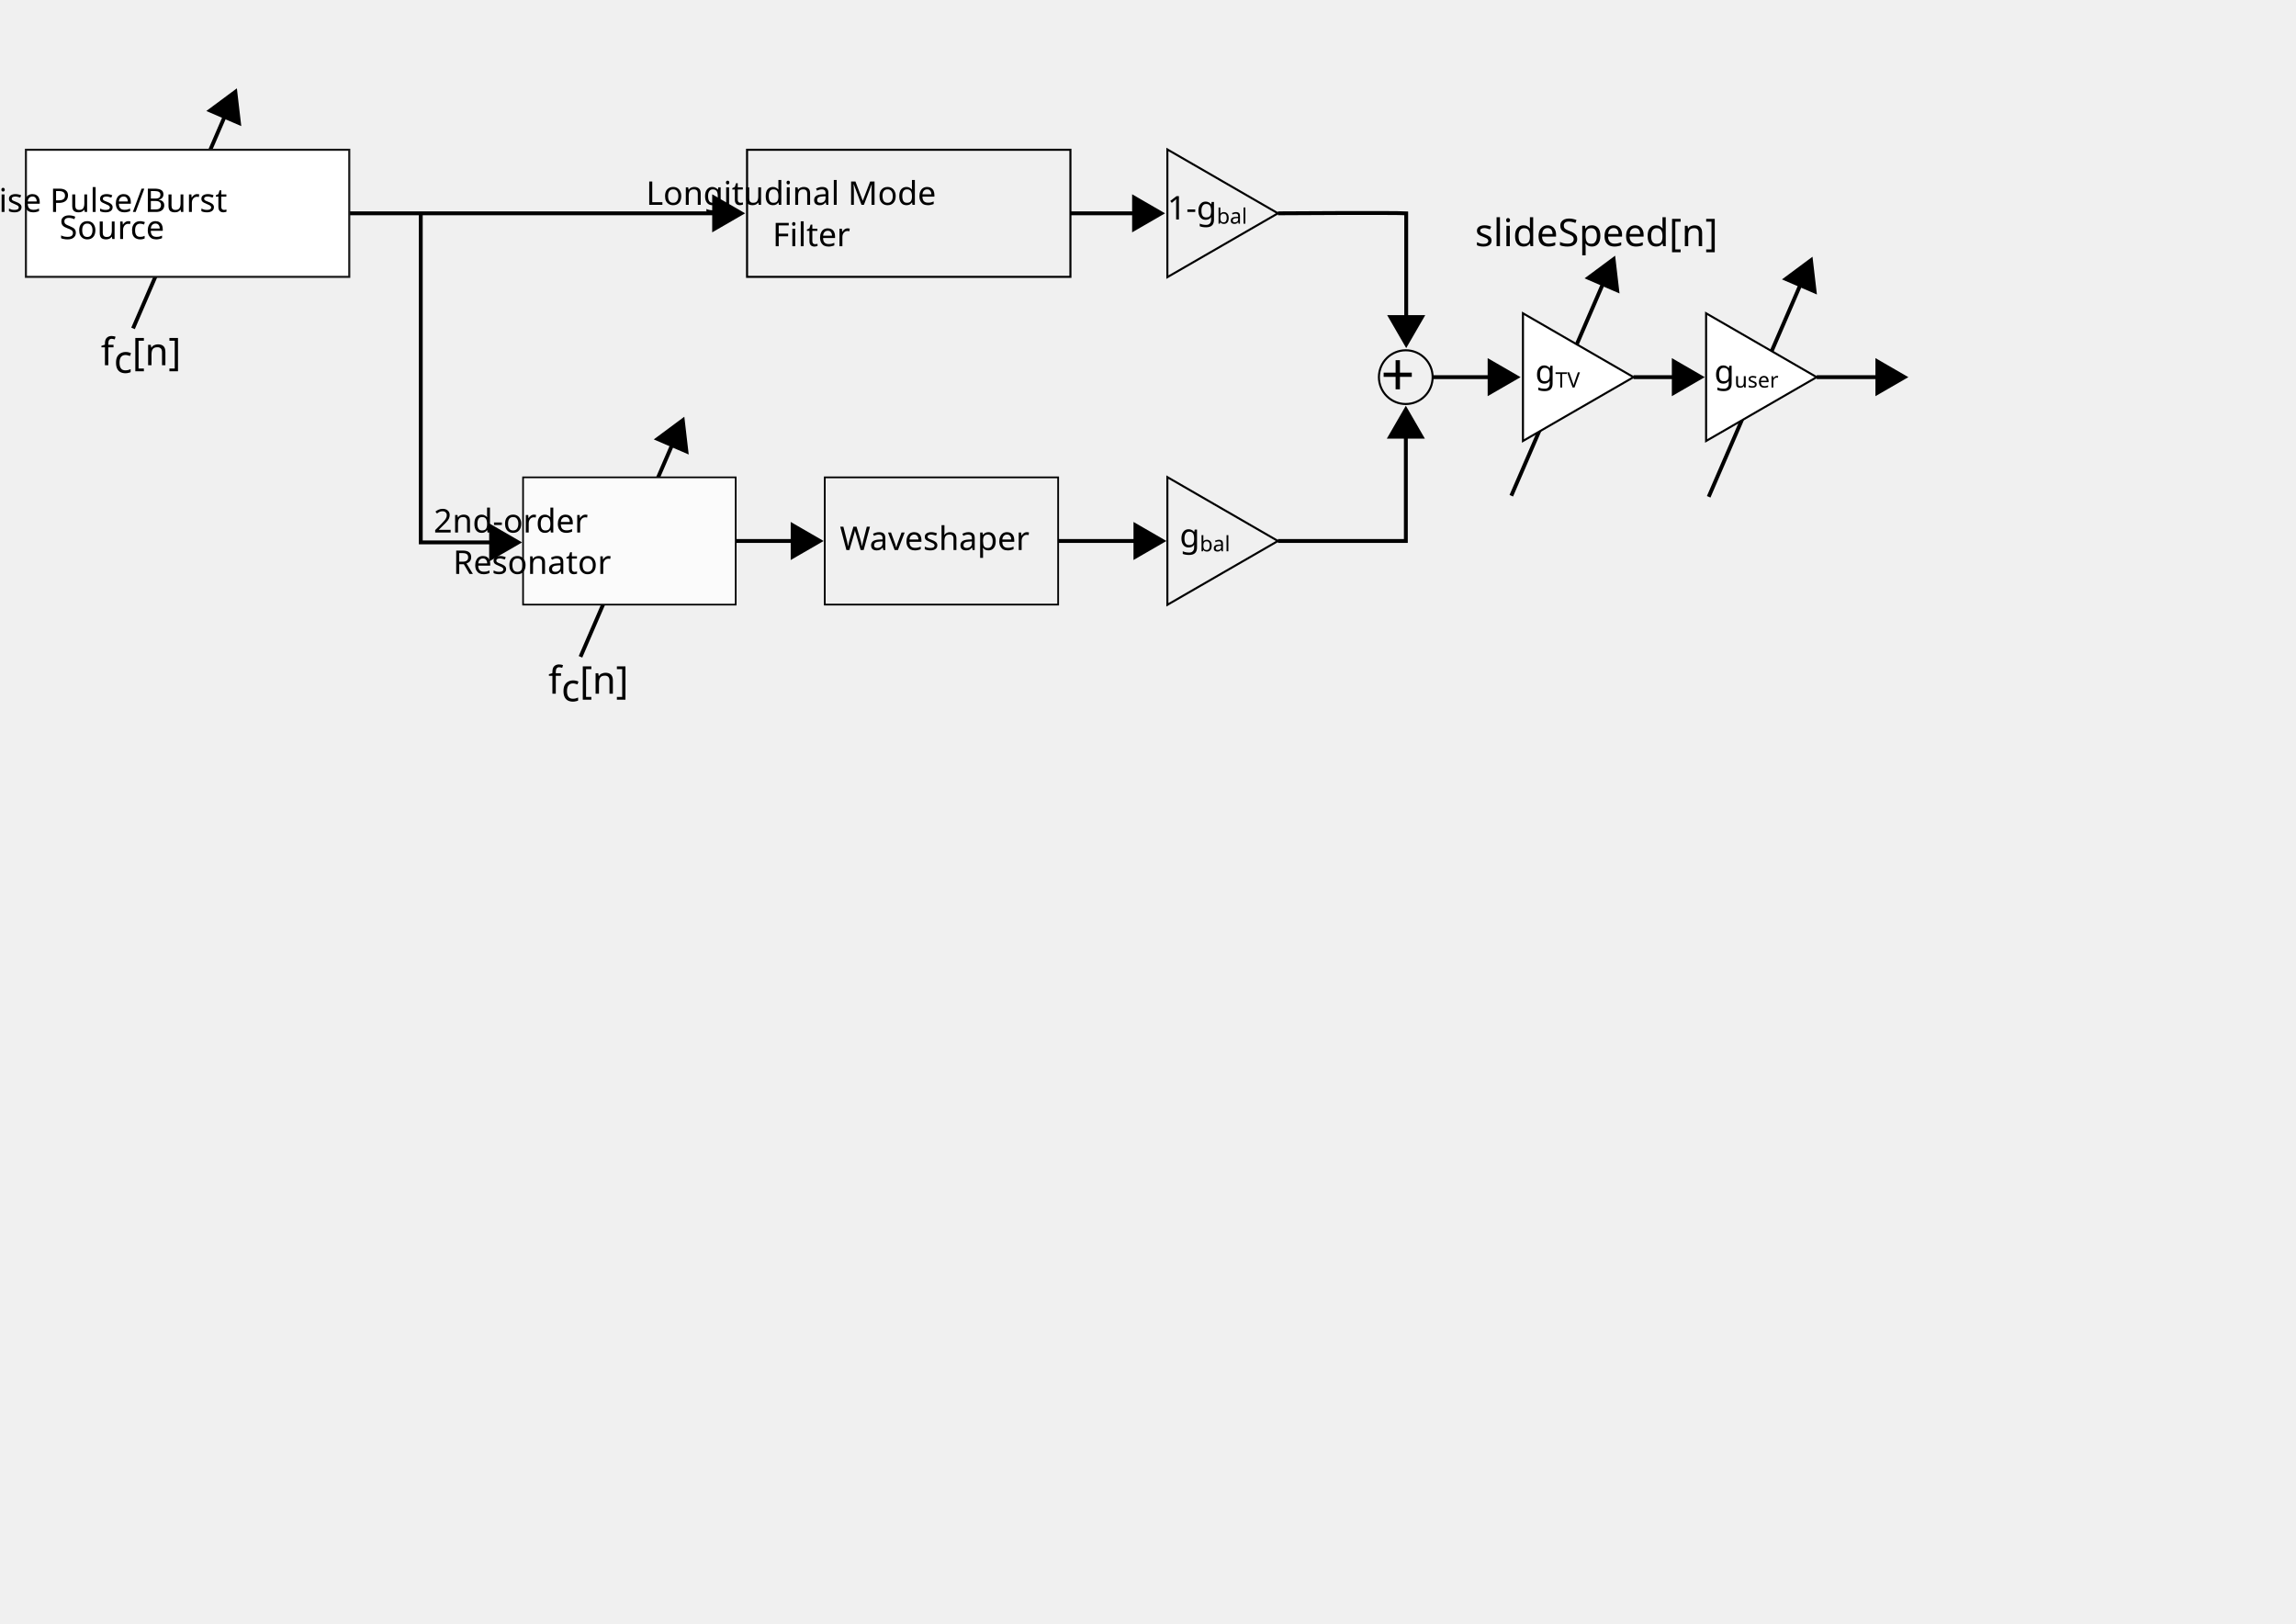
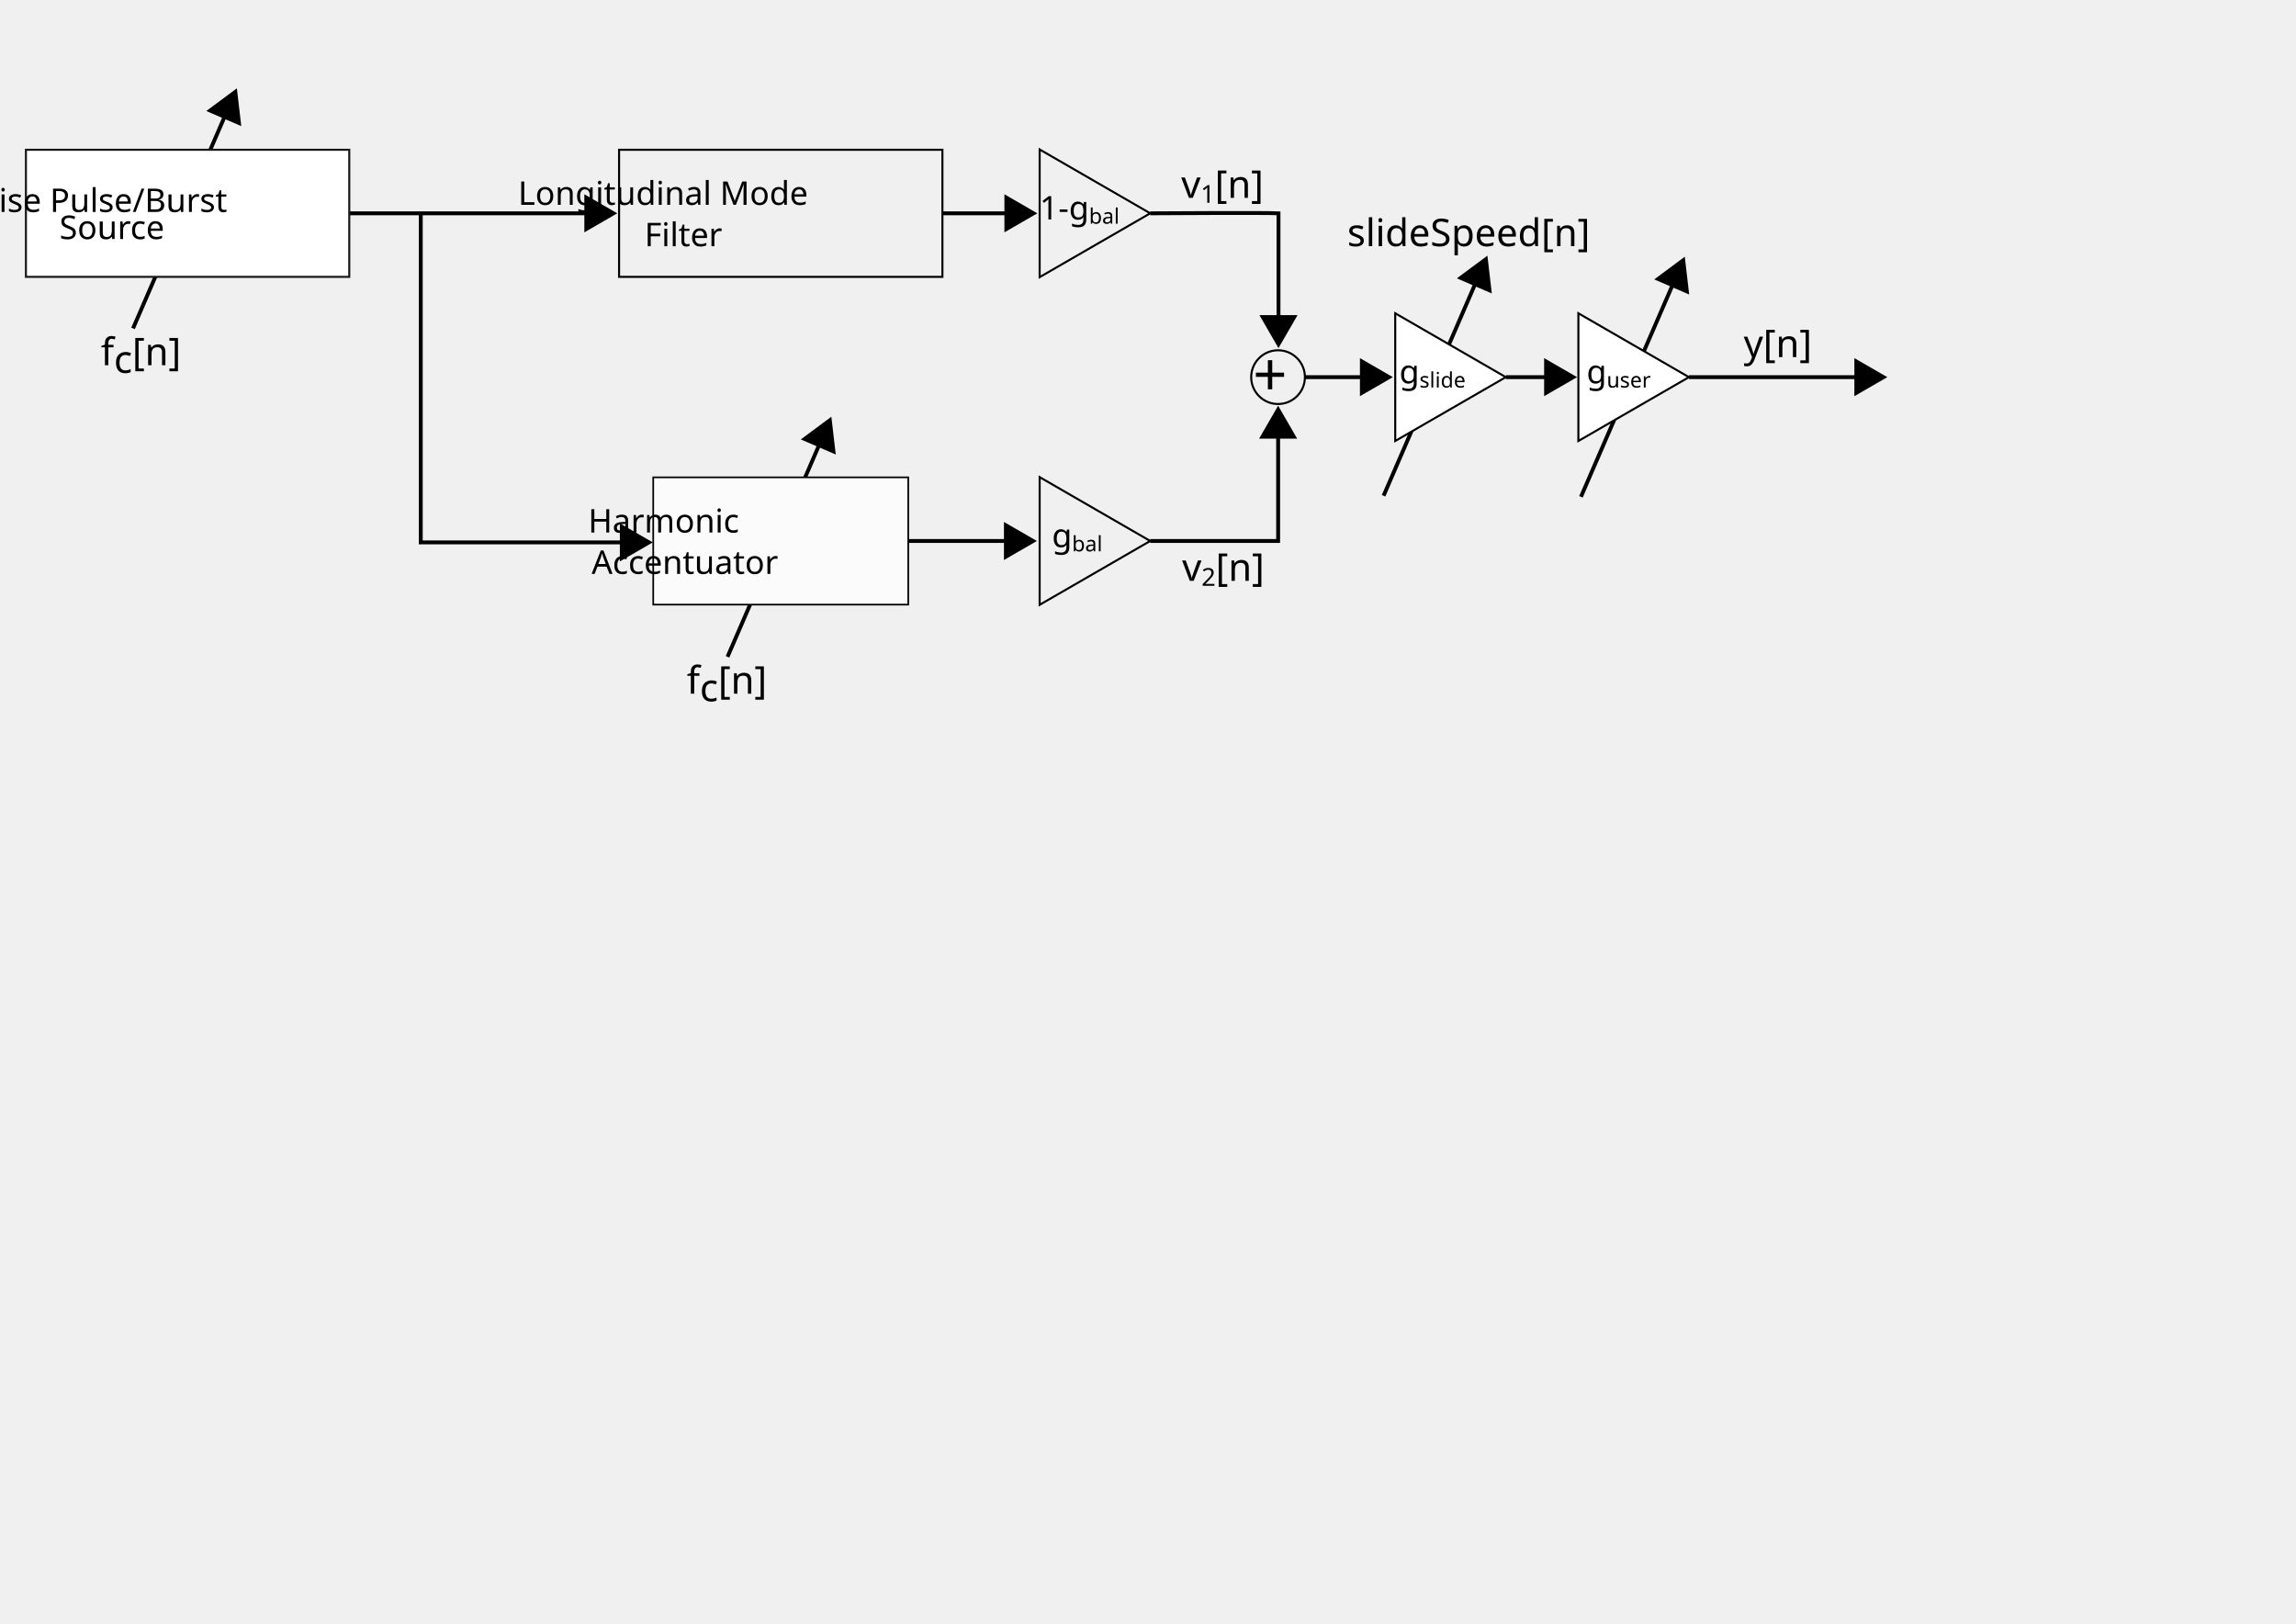
<svg xmlns="http://www.w3.org/2000/svg" width="297mm" height="210mm" viewBox="0 0 297 210" version="1.1" id="svg8">
  <defs id="defs2">
    <marker style="overflow:visible" id="marker2492" refX="0.0" refY="0.0" orient="auto">
      <path transform="scale(0.8)" style="fill-rule:evenodd;stroke:#000000;stroke-width:1pt;stroke-opacity:1;fill:#000000;fill-opacity:1" d="M 5.77,0.0 L -2.88,5.0 L -2.88,-5.0 L 5.77,0.0 z " id="path2490" />
    </marker>
    <marker orient="auto" refY="0.0" refX="0.0" id="marker2416" style="overflow:visible">
      <path id="path2414" d="M 5.77,0.0 L -2.88,5.0 L -2.88,-5.0 L 5.77,0.0 z " style="fill-rule:evenodd;stroke:#000000;stroke-width:1pt;stroke-opacity:1;fill:#000000;fill-opacity:1" transform="scale(0.8)" />
    </marker>
    <marker style="overflow:visible" id="marker2156" refX="0.0" refY="0.0" orient="auto">
      <path transform="scale(0.8)" style="fill-rule:evenodd;stroke:#000000;stroke-width:1pt;stroke-opacity:1;fill:#000000;fill-opacity:1" d="M 5.77,0.0 L -2.88,5.0 L -2.88,-5.0 L 5.77,0.0 z " id="path2154" />
    </marker>
    <marker orient="auto" refY="0.0" refX="0.0" id="marker2092" style="overflow:visible">
      <path id="path2090" d="M 5.77,0.0 L -2.88,5.0 L -2.88,-5.0 L 5.77,0.0 z " style="fill-rule:evenodd;stroke:#000000;stroke-width:1pt;stroke-opacity:1;fill:#000000;fill-opacity:1" transform="scale(0.8)" />
    </marker>
    <marker style="overflow:visible" id="marker2034" refX="0.0" refY="0.0" orient="auto">
      <path transform="scale(0.8)" style="fill-rule:evenodd;stroke:#000000;stroke-width:1pt;stroke-opacity:1;fill:#000000;fill-opacity:1" d="M 5.77,0.0 L -2.88,5.0 L -2.88,-5.0 L 5.77,0.0 z " id="path2032" />
    </marker>
    <marker orient="auto" refY="0.0" refX="0.0" id="marker1928" style="overflow:visible">
      <path id="path1926" d="M 5.77,0.0 L -2.88,5.0 L -2.88,-5.0 L 5.77,0.0 z " style="fill-rule:evenodd;stroke:#000000;stroke-width:1pt;stroke-opacity:1;fill:#000000;fill-opacity:1" transform="scale(0.8)" />
    </marker>
    <marker style="overflow:visible" id="marker1179" refX="0.0" refY="0.0" orient="auto">
      <path transform="scale(0.8)" style="fill-rule:evenodd;stroke:#000000;stroke-width:1pt;stroke-opacity:1;fill:#000000;fill-opacity:1" d="M 5.77,0.0 L -2.88,5.0 L -2.88,-5.0 L 5.77,0.0 z " id="path1177" />
    </marker>
    <marker orient="auto" refY="0.0" refX="0.0" id="TriangleOutL" style="overflow:visible">
      <path id="path1029" d="M 5.77,0.0 L -2.88,5.0 L -2.88,-5.0 L 5.77,0.0 z " style="fill-rule:evenodd;stroke:#000000;stroke-width:1pt;stroke-opacity:1;fill:#000000;fill-opacity:1" transform="scale(0.8)" />
    </marker>
    <marker style="overflow:visible" id="marker1179-7" refX="0" refY="0" orient="auto">
      <path transform="scale(0.8)" style="fill:#000000;fill-opacity:1;fill-rule:evenodd;stroke:#000000;stroke-width:1pt;stroke-opacity:1" d="M 5.77,0 -2.88,5 V -5 Z" id="path1177-9" />
    </marker>
    <marker style="overflow:visible" id="marker1179-9" refX="0" refY="0" orient="auto">
      <path transform="scale(0.8)" style="fill:#000000;fill-opacity:1;fill-rule:evenodd;stroke:#000000;stroke-width:1pt;stroke-opacity:1" d="M 5.77,0 -2.88,5 V -5 Z" id="path1177-5" />
    </marker>
    <marker style="overflow:visible" id="marker1496" refX="0" refY="0" orient="auto">
      <path transform="scale(0.8)" style="fill:#000000;fill-opacity:1;fill-rule:evenodd;stroke:#000000;stroke-width:1pt;stroke-opacity:1" d="M 5.77,0 -2.88,5 V -5 Z" id="path1494" />
    </marker>
    <marker style="overflow:visible" id="marker1496-6" refX="0" refY="0" orient="auto">
      <path transform="scale(0.8)" style="fill:#000000;fill-opacity:1;fill-rule:evenodd;stroke:#000000;stroke-width:1pt;stroke-opacity:1" d="M 5.77,0 -2.88,5 V -5 Z" id="path1494-4" />
    </marker>
    <marker style="overflow:visible" id="marker1496-67" refX="0" refY="0" orient="auto">
      <path transform="scale(0.8)" style="fill:#000000;fill-opacity:1;fill-rule:evenodd;stroke:#000000;stroke-width:1pt;stroke-opacity:1" d="M 5.77,0 -2.88,5 V -5 Z" id="path1494-3" />
    </marker>
    <marker style="overflow:visible" id="marker1496-67-6" refX="0" refY="0" orient="auto">
      <path transform="scale(0.8)" style="fill:#000000;fill-opacity:1;fill-rule:evenodd;stroke:#000000;stroke-width:1pt;stroke-opacity:1" d="M 5.77,0 -2.88,5 V -5 Z" id="path1494-3-5" />
    </marker>
  </defs>
  <g id="layer1" transform="translate(0,-87)">
-     <g transform="translate(84.87654,81.98493)" id="g824-7">
+     <g transform="translate(68.31995,81.98493)" id="g824-7">
      <g id="g862">
        <rect style="opacity:1;fill:none;fill-opacity:1;stroke:#000000;stroke-width:0.265;stroke-miterlimit:4;stroke-dasharray:none;stroke-opacity:1" id="rect815-5" width="41.828" height="16.437" x="11.76" y="24.385" />
        <text xml:space="preserve" style="font-style:normal;font-weight:normal;font-size:10.583px;line-height:0.5;font-family:sans-serif;text-align:center;letter-spacing:0px;word-spacing:0px;text-anchor:middle;fill:#000000;fill-opacity:1;stroke:none;stroke-width:0.265" x="32.466" y="31.505" id="text819-5">
          <tspan id="tspan852" x="33.14" y="31.505" style="font-style:normal;font-variant:normal;font-weight:normal;font-stretch:normal;font-size:4.233px;line-height:0.5;font-family:sans-serif;-inkscape-font-specification:'sans-serif, Normal';font-variant-ligatures:normal;font-variant-caps:normal;font-variant-numeric:normal;font-feature-settings:normal;text-align:center;writing-mode:lr-tb;text-anchor:middle;stroke-width:0.265">Longitudinal Mode </tspan>
          <tspan id="tspan856" x="32.466" y="36.859" style="font-style:normal;font-variant:normal;font-weight:normal;font-stretch:normal;font-size:4.233px;line-height:0.5;font-family:sans-serif;-inkscape-font-specification:'sans-serif, Normal';font-variant-ligatures:normal;font-variant-caps:normal;font-variant-numeric:normal;font-feature-settings:normal;text-align:center;writing-mode:lr-tb;text-anchor:middle;stroke-width:0.265">Filter</tspan>
        </text>
      </g>
    </g>
-     <g transform="translate(79.13798,120.7551)" id="g938">
-       <rect y="27.984" x="27.552" height="16.455" width="30.187" id="rect815-7" style="opacity:1;fill:none;fill-opacity:1;stroke:#000000;stroke-width:0.225;stroke-miterlimit:4;stroke-dasharray:none;stroke-opacity:1" />
-       <text id="text819-4" y="37.38" x="29.505" style="font-style:normal;font-weight:normal;font-size:10.583px;line-height:1.25;font-family:sans-serif;letter-spacing:0px;word-spacing:0px;fill:#000000;fill-opacity:1;stroke:none;stroke-width:0.265" xml:space="preserve">
-         <tspan style="font-style:normal;font-variant:normal;font-weight:normal;font-stretch:normal;font-size:4.233px;font-family:sans-serif;-inkscape-font-specification:'sans-serif, Normal';font-variant-ligatures:normal;font-variant-caps:normal;font-variant-numeric:normal;font-feature-settings:normal;text-align:start;writing-mode:lr-tb;text-anchor:start;stroke-width:0.265" y="37.38" x="29.505" id="tspan817-48">Waveshaper</tspan>
-       </text>
-     </g>
-     <g id="g964" transform="translate(20.53542,79.91359)">
+     <g id="g964" transform="translate(4.014191,79.91359)">
      <path style="opacity:1;fill:none;fill-opacity:1;stroke:#000000;stroke-width:0.265;stroke-miterlimit:4;stroke-dasharray:none;stroke-opacity:1" id="path940" d="m 144.772,34.675 -7.151,4.128 -7.151,4.128 0,-8.257 0,-8.257 7.151,4.128 z" />
      <text xml:space="preserve" style="font-style:normal;font-variant:normal;font-weight:normal;font-stretch:normal;font-size:10.583px;line-height:1.25;font-family:sans-serif;-inkscape-font-specification:'sans-serif, Normal';font-variant-ligatures:normal;font-variant-caps:normal;font-variant-numeric:normal;font-feature-settings:normal;text-align:start;letter-spacing:0px;word-spacing:0px;writing-mode:lr-tb;text-anchor:start;fill:#000000;fill-opacity:1;stroke:none;stroke-width:0.265" x="130.465" y="35.466" id="text944">
        <tspan id="tspan946" style="font-style:normal;font-variant:normal;font-weight:normal;font-stretch:normal;font-size:4.233px;font-family:sans-serif;-inkscape-font-specification:'sans-serif, Normal';font-variant-ligatures:normal;font-variant-caps:normal;font-variant-numeric:normal;font-feature-settings:normal;text-align:start;writing-mode:lr-tb;text-anchor:start" x="130.465" y="35.466">1-g<tspan style="font-size:65%;baseline-shift:sub" id="tspan950">bal</tspan>
        </tspan>
      </text>
    </g>
-     <g transform="translate(20.53542,122.2919)" id="g964-6">
+     <g transform="translate(4.014191,122.2919)" id="g964-6">
      <path style="opacity:1;fill:none;fill-opacity:1;stroke:#000000;stroke-width:0.265;stroke-miterlimit:4;stroke-dasharray:none;stroke-opacity:1" id="path940-3" d="m 144.772,34.675 -7.151,4.128 -7.151,4.128 0,-8.257 0,-8.257 7.151,4.128 z" />
      <text xml:space="preserve" style="font-style:normal;font-variant:normal;font-weight:normal;font-stretch:normal;font-size:10.583px;line-height:1.25;font-family:sans-serif;-inkscape-font-specification:'sans-serif, Normal';font-variant-ligatures:normal;font-variant-caps:normal;font-variant-numeric:normal;font-feature-settings:normal;text-align:start;letter-spacing:0px;word-spacing:0px;writing-mode:lr-tb;text-anchor:start;fill:#000000;fill-opacity:1;stroke:none;stroke-width:0.265" x="132.053" y="35.466" id="text944-8">
        <tspan id="tspan946-4" style="font-style:normal;font-variant:normal;font-weight:normal;font-stretch:normal;font-size:4.233px;font-family:sans-serif;-inkscape-font-specification:'sans-serif, Normal';font-variant-ligatures:normal;font-variant-caps:normal;font-variant-numeric:normal;font-feature-settings:normal;text-align:start;writing-mode:lr-tb;text-anchor:start" x="132.053" y="35.466">g<tspan style="font-size:65%;baseline-shift:sub" id="tspan950-8">bal</tspan>
        </tspan>
      </text>
    </g>
-     <g id="g1010" transform="translate(14.93486,85.72938)">
+     <g id="g1010" transform="translate(-1.586368,85.72938)">
      <text id="text1001" y="52.481" x="163.658" style="font-style:normal;font-weight:normal;font-size:10.583px;line-height:1.25;font-family:sans-serif;letter-spacing:0px;word-spacing:0px;fill:#000000;fill-opacity:1;stroke:none;stroke-width:0.265" xml:space="preserve">
        <tspan style="font-size:7.761px;stroke-width:0.265" y="52.481" x="163.658" id="tspan999">+</tspan>
      </text>
      <circle r="3.475" cy="50.048" cx="166.91" id="path1003" style="opacity:1;fill:none;fill-opacity:1;stroke:#000000;stroke-width:0.265;stroke-linecap:butt;stroke-linejoin:miter;stroke-miterlimit:4;stroke-dasharray:none;stroke-dashoffset:0;stroke-opacity:1;paint-order:markers fill stroke" />
    </g>
-     <path style="fill:none;stroke:#000000;stroke-width:0.5;stroke-linecap:butt;stroke-linejoin:miter;stroke-miterlimit:4;stroke-dasharray:none;stroke-opacity:1;marker-end:url(#TriangleOutL)" d="m 45.169,114.589 48.376,0" id="path885" />
-     <path style="fill:none;stroke:#000000;stroke-width:0.5;stroke-linecap:butt;stroke-linejoin:miter;stroke-miterlimit:4;stroke-dasharray:none;stroke-opacity:1;marker-end:url(#marker1179)" d="m 138.512,114.589 9.354,0" id="path1169" />
-     <path style="fill:none;stroke:#000000;stroke-width:0.5;stroke-linecap:butt;stroke-linejoin:miter;stroke-miterlimit:4;stroke-dasharray:none;stroke-opacity:1;marker-end:url(#marker1179-7)" d="m 136.917,156.967 h 11.126" id="path1169-9" />
-     <path style="fill:none;stroke:#000000;stroke-width:0.5;stroke-linecap:butt;stroke-linejoin:miter;stroke-miterlimit:4;stroke-dasharray:none;stroke-opacity:1;marker-end:url(#marker1179-9)" d="m 95.114,156.967 h 8.586" id="path1169-99" />
-     <path style="fill:none;stroke:#000000;stroke-width:0.5;stroke-linecap:butt;stroke-linejoin:miter;stroke-miterlimit:4;stroke-dasharray:none;stroke-opacity:1;marker-end:url(#marker1928)" d="m 54.429,114.532 v 42.617 h 10.267" id="path1918" />
-     <path style="fill:none;stroke:#000000;stroke-width:0.5;stroke-linecap:butt;stroke-linejoin:miter;stroke-miterlimit:4;stroke-dasharray:none;stroke-opacity:1;marker-end:url(#marker2156)" d="m 234.996,135.778 h 9.021" id="path2020" />
-     <path style="fill:none;stroke:#000000;stroke-width:0.5;stroke-linecap:butt;stroke-linejoin:miter;stroke-miterlimit:4;stroke-dasharray:none;stroke-opacity:1;marker-end:url(#marker2092)" d="m 211.305,135.778 h 6.376" id="path2022" />
-     <path style="fill:none;stroke:#000000;stroke-width:0.5;stroke-linecap:butt;stroke-linejoin:miter;stroke-miterlimit:4;stroke-dasharray:none;stroke-opacity:1;marker-end:url(#marker2034)" d="m 185.303,135.778 h 8.552" id="path2024" />
-     <path style="fill:none;stroke:#000000;stroke-width:0.5;stroke-linecap:butt;stroke-linejoin:miter;stroke-miterlimit:4;stroke-dasharray:none;stroke-opacity:1;marker-end:url(#marker2492)" d="m 165.308,114.589 c 0,0 15.129,-0.095 16.593,0 l 0,14.59" id="path2404" />
-     <path style="fill:none;stroke:#000000;stroke-width:0.5;stroke-linecap:butt;stroke-linejoin:miter;stroke-miterlimit:4;stroke-dasharray:none;stroke-opacity:1;marker-end:url(#marker2416)" d="m 165.308,156.967 h 16.546 v -14.654" id="path2406" />
+     <path style="fill:none;stroke:#000000;stroke-width:0.5;stroke-linecap:butt;stroke-linejoin:miter;stroke-miterlimit:4;stroke-dasharray:none;stroke-opacity:1;marker-end:url(#TriangleOutL)" d="m 45.169,114.589 31.838,0" id="path885" />
+     <path style="fill:none;stroke:#000000;stroke-width:0.5;stroke-linecap:butt;stroke-linejoin:miter;stroke-miterlimit:4;stroke-dasharray:none;stroke-opacity:1;marker-end:url(#marker1179)" d="m 121.991,114.589 h 9.354" id="path1169" />
+     <path style="fill:none;stroke:#000000;stroke-width:0.5;stroke-linecap:butt;stroke-linejoin:miter;stroke-miterlimit:4;stroke-dasharray:none;stroke-opacity:1;marker-end:url(#marker1179-7)" d="m 117.513,156.967 13.772,0" id="path1169-9" />
+     <path style="fill:none;stroke:#000000;stroke-width:0.5;stroke-linecap:butt;stroke-linejoin:miter;stroke-miterlimit:4;stroke-dasharray:none;stroke-opacity:1;marker-end:url(#marker1928)" d="m 54.429,114.532 v 42.617 l 27.172,0" id="path1918" />
+     <path style="fill:none;stroke:#000000;stroke-width:0.5;stroke-linecap:butt;stroke-linejoin:miter;stroke-miterlimit:4;stroke-dasharray:none;stroke-opacity:1;marker-end:url(#marker2156)" d="m 218.475,135.778 22.817,0" id="path2020" />
+     <path style="fill:none;stroke:#000000;stroke-width:0.5;stroke-linecap:butt;stroke-linejoin:miter;stroke-miterlimit:4;stroke-dasharray:none;stroke-opacity:1;marker-end:url(#marker2092)" d="m 194.784,135.778 h 6.376" id="path2022" />
+     <path style="fill:none;stroke:#000000;stroke-width:0.5;stroke-linecap:butt;stroke-linejoin:miter;stroke-miterlimit:4;stroke-dasharray:none;stroke-opacity:1;marker-end:url(#marker2034)" d="m 168.782,135.778 h 8.552" id="path2024" />
+     <path style="fill:none;stroke:#000000;stroke-width:0.5;stroke-linecap:butt;stroke-linejoin:miter;stroke-miterlimit:4;stroke-dasharray:none;stroke-opacity:1;marker-end:url(#marker2492)" d="m 148.787,114.589 c 0,0 15.129,-0.095 16.593,0 v 14.59" id="path2404" />
+     <path style="fill:none;stroke:#000000;stroke-width:0.5;stroke-linecap:butt;stroke-linejoin:miter;stroke-miterlimit:4;stroke-dasharray:none;stroke-opacity:1;marker-end:url(#marker2416)" d="m 148.787,156.967 h 16.546 v -14.654" id="path2406" />
    <text xml:space="preserve" style="font-style:normal;font-weight:normal;font-size:10.583px;line-height:1.25;font-family:sans-serif;letter-spacing:0px;word-spacing:0px;fill:#000000;fill-opacity:1;stroke:none;stroke-width:0.265" x="13.044" y="134.239" id="text2670-5">
      <tspan id="tspan2668-6" x="13.044" y="134.239" style="font-size:4.939px;stroke-width:0.265">f<tspan style="font-size:4.939px;baseline-shift:sub;stroke-width:0.265" id="tspan2672-7">c</tspan>[n]</tspan>
    </text>
    <path id="path1486" d="M 17.209,129.474 29.513,101.031" style="fill:none;stroke:#000000;stroke-width:0.5;stroke-linecap:butt;stroke-linejoin:miter;stroke-miterlimit:4;stroke-dasharray:none;stroke-opacity:1;marker-end:url(#marker1496)" />
-     <path id="path1486-6" d="M 75.089,171.948 87.392,143.505" style="fill:none;stroke:#000000;stroke-width:0.5;stroke-linecap:butt;stroke-linejoin:miter;stroke-miterlimit:4;stroke-dasharray:none;stroke-opacity:1;marker-end:url(#marker1496-6)" />
-     <text xml:space="preserve" style="font-style:normal;font-weight:normal;font-size:10.583px;line-height:1.25;font-family:sans-serif;letter-spacing:0px;word-spacing:0px;fill:#000000;fill-opacity:1;stroke:none;stroke-width:0.265" x="70.924" y="176.712" id="text2670-5-0">
-       <tspan id="tspan2668-6-7" x="70.924" y="176.712" style="font-size:4.939px;stroke-width:0.265">f<tspan style="font-size:4.939px;baseline-shift:sub;stroke-width:0.265" id="tspan2672-7-4">c</tspan>[n]</tspan>
+     <path id="path1486-6" d="m 94.109,171.948 12.303,-28.443" style="fill:none;stroke:#000000;stroke-width:0.5;stroke-linecap:butt;stroke-linejoin:miter;stroke-miterlimit:4;stroke-dasharray:none;stroke-opacity:1;marker-end:url(#marker1496-6)" />
+     <text xml:space="preserve" style="font-style:normal;font-weight:normal;font-size:10.583px;line-height:1.25;font-family:sans-serif;letter-spacing:0px;word-spacing:0px;fill:#000000;fill-opacity:1;stroke:none;stroke-width:0.265" x="88.831" y="176.712" id="text2670-5-0">
+       <tspan id="tspan2668-6-7" x="88.831" y="176.712" style="font-size:4.939px;stroke-width:0.265">f<tspan style="font-size:4.939px;baseline-shift:sub;stroke-width:0.265" id="tspan2672-7-4">c</tspan>[n]</tspan>
    </text>
-     <path id="path1486-9" d="M 195.494,151.117 207.797,122.674" style="fill:none;stroke:#000000;stroke-width:0.5;stroke-linecap:butt;stroke-linejoin:miter;stroke-miterlimit:4;stroke-dasharray:none;stroke-opacity:1;marker-end:url(#marker1496-67)" />
-     <text xml:space="preserve" style="font-style:normal;font-weight:normal;font-size:10.583px;line-height:1.25;font-family:sans-serif;letter-spacing:0px;word-spacing:0px;fill:#000000;fill-opacity:1;stroke:none;stroke-width:0.265" x="190.8" y="118.84" id="text2670-5-1">
-       <tspan id="tspan2668-6-0" x="190.8" y="118.84" style="font-size:4.939px;stroke-width:0.265">slideSpeed[n]</tspan>
+     <path id="path1486-9" d="M 178.973,151.117 191.276,122.674" style="fill:none;stroke:#000000;stroke-width:0.5;stroke-linecap:butt;stroke-linejoin:miter;stroke-miterlimit:4;stroke-dasharray:none;stroke-opacity:1;marker-end:url(#marker1496-67)" />
+     <text xml:space="preserve" style="font-style:normal;font-weight:normal;font-size:10.583px;line-height:1.25;font-family:sans-serif;letter-spacing:0px;word-spacing:0px;fill:#000000;fill-opacity:1;stroke:none;stroke-width:0.265" x="174.279" y="118.84" id="text2670-5-1">
+       <tspan id="tspan2668-6-0" x="174.279" y="118.84" style="font-size:4.939px;stroke-width:0.265">slideSpeed[n]</tspan>
    </text>
-     <path id="path1486-9-4" d="m 221.027,151.253 12.303,-28.443" style="fill:none;stroke:#000000;stroke-width:0.5;stroke-linecap:butt;stroke-linejoin:miter;stroke-miterlimit:4;stroke-dasharray:none;stroke-opacity:1;marker-end:url(#marker1496-67-6)" />
+     <path id="path1486-9-4" d="m 204.505,151.253 12.303,-28.443" style="fill:none;stroke:#000000;stroke-width:0.5;stroke-linecap:butt;stroke-linejoin:miter;stroke-miterlimit:4;stroke-dasharray:none;stroke-opacity:1;marker-end:url(#marker1496-67-6)" />
+     <text xml:space="preserve" style="font-style:normal;font-weight:normal;font-size:10.583px;line-height:1.25;font-family:sans-serif;letter-spacing:0px;word-spacing:0px;fill:#000000;fill-opacity:1;stroke:none;stroke-width:0.265" x="225.558" y="133.187" id="text887-56">
+       <tspan id="tspan885-0" x="225.558" y="133.187" style="font-size:4.939px;stroke-width:0.265">y[n]</tspan>
+     </text>
+     <text xml:space="preserve" style="font-style:normal;font-weight:normal;font-size:10.583px;line-height:1.25;font-family:sans-serif;letter-spacing:0px;word-spacing:0px;fill:#000000;fill-opacity:1;stroke:none;stroke-width:0.265" x="152.798" y="112.587" id="text887-56-4">
+       <tspan id="tspan885-0-1" x="152.798" y="112.587" style="font-size:4.939px;stroke-width:0.265">v<tspan style="font-size:65%;baseline-shift:sub" id="tspan1065">1</tspan>[n]</tspan>
+     </text>
+     <text xml:space="preserve" style="font-style:normal;font-weight:normal;font-size:10.583px;line-height:1.25;font-family:sans-serif;letter-spacing:0px;word-spacing:0px;fill:#000000;fill-opacity:1;stroke:none;stroke-width:0.265" x="152.91" y="162.122" id="text887-56-4-2">
+       <tspan id="tspan885-0-1-0" x="152.91" y="162.122" style="font-size:4.939px;stroke-width:0.265">v<tspan style="font-size:65%;baseline-shift:sub" id="tspan1088">2</tspan>[n]</tspan>
+     </text>
  </g>
  <g id="layer3">
    <g style="" id="g824" transform="translate(-8.407571,-5.015069)">
      <rect y="24.385" x="11.76" height="16.437" width="41.828" id="rect815" style="opacity:1;fill:#ffffff;fill-opacity:1;stroke:#181818;stroke-width:0.265;stroke-miterlimit:4;stroke-dasharray:none;stroke-opacity:1" />
      <text id="text819" y="32.431" x="32.518" style="font-style:normal;font-weight:normal;font-size:10.583px;line-height:0.25;font-family:sans-serif;text-align:center;letter-spacing:0px;word-spacing:0px;text-anchor:middle;fill:#000000;fill-opacity:1;stroke:none;stroke-width:0.265" xml:space="preserve">
        <tspan style="font-style:normal;font-variant:normal;font-weight:normal;font-stretch:normal;font-size:4.233px;line-height:0.25;font-family:sans-serif;-inkscape-font-specification:'sans-serif, Normal';font-variant-ligatures:normal;font-variant-caps:normal;font-variant-numeric:normal;font-feature-settings:normal;text-align:center;writing-mode:lr-tb;text-anchor:middle;stroke-width:0.265" y="32.431" x="32.518" id="tspan817">Noise Pulse/Burst</tspan>
        <tspan style="font-style:normal;font-variant:normal;font-weight:normal;font-stretch:normal;font-size:4.233px;line-height:0.25;font-family:sans-serif;-inkscape-font-specification:'sans-serif, Normal';font-variant-ligatures:normal;font-variant-caps:normal;font-variant-numeric:normal;font-feature-settings:normal;text-align:center;writing-mode:lr-tb;text-anchor:middle;stroke-width:0.265" y="35.933" x="32.518" id="tspan991">Source</tspan>
      </text>
    </g>
-     <g style="" transform="translate(48.78638,37.36326)" id="g824-1">
+     <g transform="translate(65.62436,37.36326)" id="g824-1">
      <g id="g909">
-         <rect style="opacity:1;fill:#fbfbfb;fill-opacity:1;stroke:#000000;stroke-width:0.215;stroke-miterlimit:4;stroke-dasharray:none;stroke-opacity:1" id="rect815-3" width="27.507" height="16.461" x="18.876" y="24.373" />
-         <text xml:space="preserve" style="font-style:normal;font-weight:normal;font-size:10.583px;line-height:0.5;font-family:sans-serif;text-align:center;letter-spacing:0px;word-spacing:0px;text-anchor:middle;fill:#000000;fill-opacity:1;stroke:none;stroke-width:0.265" x="32.424" y="31.505" id="text819-7">
-           <tspan id="tspan817-4" x="32.424" y="31.505" style="font-style:normal;font-variant:normal;font-weight:normal;font-stretch:normal;font-size:4.233px;line-height:0.5;font-family:sans-serif;-inkscape-font-specification:'sans-serif, Normal';font-variant-ligatures:normal;font-variant-caps:normal;font-variant-numeric:normal;font-feature-settings:normal;text-align:center;writing-mode:lr-tb;text-anchor:middle;stroke-width:0.265">2nd-order</tspan>
-           <tspan id="tspan888" x="32.424" y="36.859" style="font-style:normal;font-variant:normal;font-weight:normal;font-stretch:normal;font-size:4.233px;line-height:0.5;font-family:sans-serif;-inkscape-font-specification:'sans-serif, Normal';font-variant-ligatures:normal;font-variant-caps:normal;font-variant-numeric:normal;font-feature-settings:normal;text-align:center;writing-mode:lr-tb;text-anchor:middle;stroke-width:0.265">Resonator</tspan>
+         <rect style="opacity:1;fill:#fbfbfb;fill-opacity:1;stroke:#000000;stroke-width:0.215;stroke-miterlimit:4;stroke-dasharray:none;stroke-opacity:1" id="rect815-3" width="32.986" height="16.461" x="18.876" y="24.373" rx="0" ry="0" />
+         <text xml:space="preserve" style="font-style:normal;font-weight:normal;font-size:10.583px;line-height:0.5;font-family:sans-serif;text-align:center;letter-spacing:0px;word-spacing:0px;text-anchor:middle;fill:#000000;fill-opacity:1;stroke:none;stroke-width:0.265" x="35.355" y="31.505" id="text819-7">
+           <tspan id="tspan888" x="35.355" y="31.505" style="font-style:normal;font-variant:normal;font-weight:normal;font-stretch:normal;font-size:4.233px;line-height:0.5;font-family:sans-serif;-inkscape-font-specification:'sans-serif, Normal';font-variant-ligatures:normal;font-variant-caps:normal;font-variant-numeric:normal;font-feature-settings:normal;text-align:center;writing-mode:lr-tb;text-anchor:middle;stroke-width:0.265">Harmonic</tspan>
+           <tspan x="35.355" y="36.859" style="font-style:normal;font-variant:normal;font-weight:normal;font-stretch:normal;font-size:4.233px;line-height:0.5;font-family:sans-serif;-inkscape-font-specification:'sans-serif, Normal';font-variant-ligatures:normal;font-variant-caps:normal;font-variant-numeric:normal;font-feature-settings:normal;text-align:center;writing-mode:lr-tb;text-anchor:middle;stroke-width:0.265" id="tspan1672">Accentuator</tspan>
        </text>
      </g>
    </g>
-     <g style="" transform="translate(66.53264,14.10276)" id="g964-6-0">
+     <g transform="translate(50.01141,14.10276)" id="g964-6-0">
      <path style="opacity:1;fill:#ffffff;fill-opacity:1;stroke:#000000;stroke-width:0.265;stroke-miterlimit:4;stroke-dasharray:none;stroke-opacity:1" id="path940-3-6" d="m 144.772,34.675 -7.151,4.128 -7.151,4.128 0,-8.257 0,-8.257 7.151,4.128 z" />
-       <text xml:space="preserve" style="font-style:normal;font-variant:normal;font-weight:normal;font-stretch:normal;font-size:10.583px;line-height:1.25;font-family:sans-serif;-inkscape-font-specification:'sans-serif, Normal';font-variant-ligatures:normal;font-variant-caps:normal;font-variant-numeric:normal;font-feature-settings:normal;text-align:start;letter-spacing:0px;word-spacing:0px;writing-mode:lr-tb;text-anchor:start;fill:#000000;fill-opacity:1;stroke:none;stroke-width:0.265" x="132.053" y="35.466" id="text944-8-1">
-         <tspan id="tspan946-4-3" style="font-style:normal;font-variant:normal;font-weight:normal;font-stretch:normal;font-size:4.233px;font-family:sans-serif;-inkscape-font-specification:'sans-serif, Normal';font-variant-ligatures:normal;font-variant-caps:normal;font-variant-numeric:normal;font-feature-settings:normal;text-align:start;writing-mode:lr-tb;text-anchor:start" x="132.053" y="35.466">g<tspan style="font-size:65%;baseline-shift:sub" id="tspan950-8-8">TV</tspan>
+       <text xml:space="preserve" style="font-style:normal;font-variant:normal;font-weight:normal;font-stretch:normal;font-size:10.583px;line-height:1.25;font-family:sans-serif;-inkscape-font-specification:'sans-serif, Normal';font-variant-ligatures:normal;font-variant-caps:normal;font-variant-numeric:normal;font-feature-settings:normal;text-align:start;letter-spacing:0px;word-spacing:0px;writing-mode:lr-tb;text-anchor:start;fill:#000000;fill-opacity:1;stroke:none;stroke-width:0.265" x="130.994" y="35.466" id="text944-8-1">
+         <tspan id="tspan946-4-3" style="font-style:normal;font-variant:normal;font-weight:normal;font-stretch:normal;font-size:4.233px;font-family:sans-serif;-inkscape-font-specification:'sans-serif, Normal';font-variant-ligatures:normal;font-variant-caps:normal;font-variant-numeric:normal;font-feature-settings:normal;text-align:start;writing-mode:lr-tb;text-anchor:start" x="130.994" y="35.466">g<tspan style="font-size:65%;baseline-shift:sub" id="tspan950-8-8">slide</tspan>
        </tspan>
      </text>
    </g>
-     <g style="" transform="translate(90.2236,14.10276)" id="g964-6-0-4">
+     <g transform="translate(73.70237,14.10276)" id="g964-6-0-4">
      <path style="opacity:1;fill:#ffffff;fill-opacity:1;stroke:#000000;stroke-width:0.265;stroke-miterlimit:4;stroke-dasharray:none;stroke-opacity:1" id="path940-3-6-6" d="m 144.772,34.675 -7.151,4.128 -7.151,4.128 0,-8.257 0,-8.257 7.151,4.128 z" />
      <text xml:space="preserve" style="font-style:normal;font-variant:normal;font-weight:normal;font-stretch:normal;font-size:10.583px;line-height:1.25;font-family:sans-serif;-inkscape-font-specification:'sans-serif, Normal';font-variant-ligatures:normal;font-variant-caps:normal;font-variant-numeric:normal;font-feature-settings:normal;text-align:start;letter-spacing:0px;word-spacing:0px;writing-mode:lr-tb;text-anchor:start;fill:#000000;fill-opacity:1;stroke:none;stroke-width:0.265" x="131.524" y="35.466" id="text944-8-1-6">
        <tspan id="tspan946-4-3-2" style="font-style:normal;font-variant:normal;font-weight:normal;font-stretch:normal;font-size:4.233px;font-family:sans-serif;-inkscape-font-specification:'sans-serif, Normal';font-variant-ligatures:normal;font-variant-caps:normal;font-variant-numeric:normal;font-feature-settings:normal;text-align:start;writing-mode:lr-tb;text-anchor:start" x="131.524" y="35.466">g<tspan style="font-size:65%;baseline-shift:sub" id="tspan950-8-8-1">user</tspan>
        </tspan>
      </text>
    </g>
  </g>
</svg>
